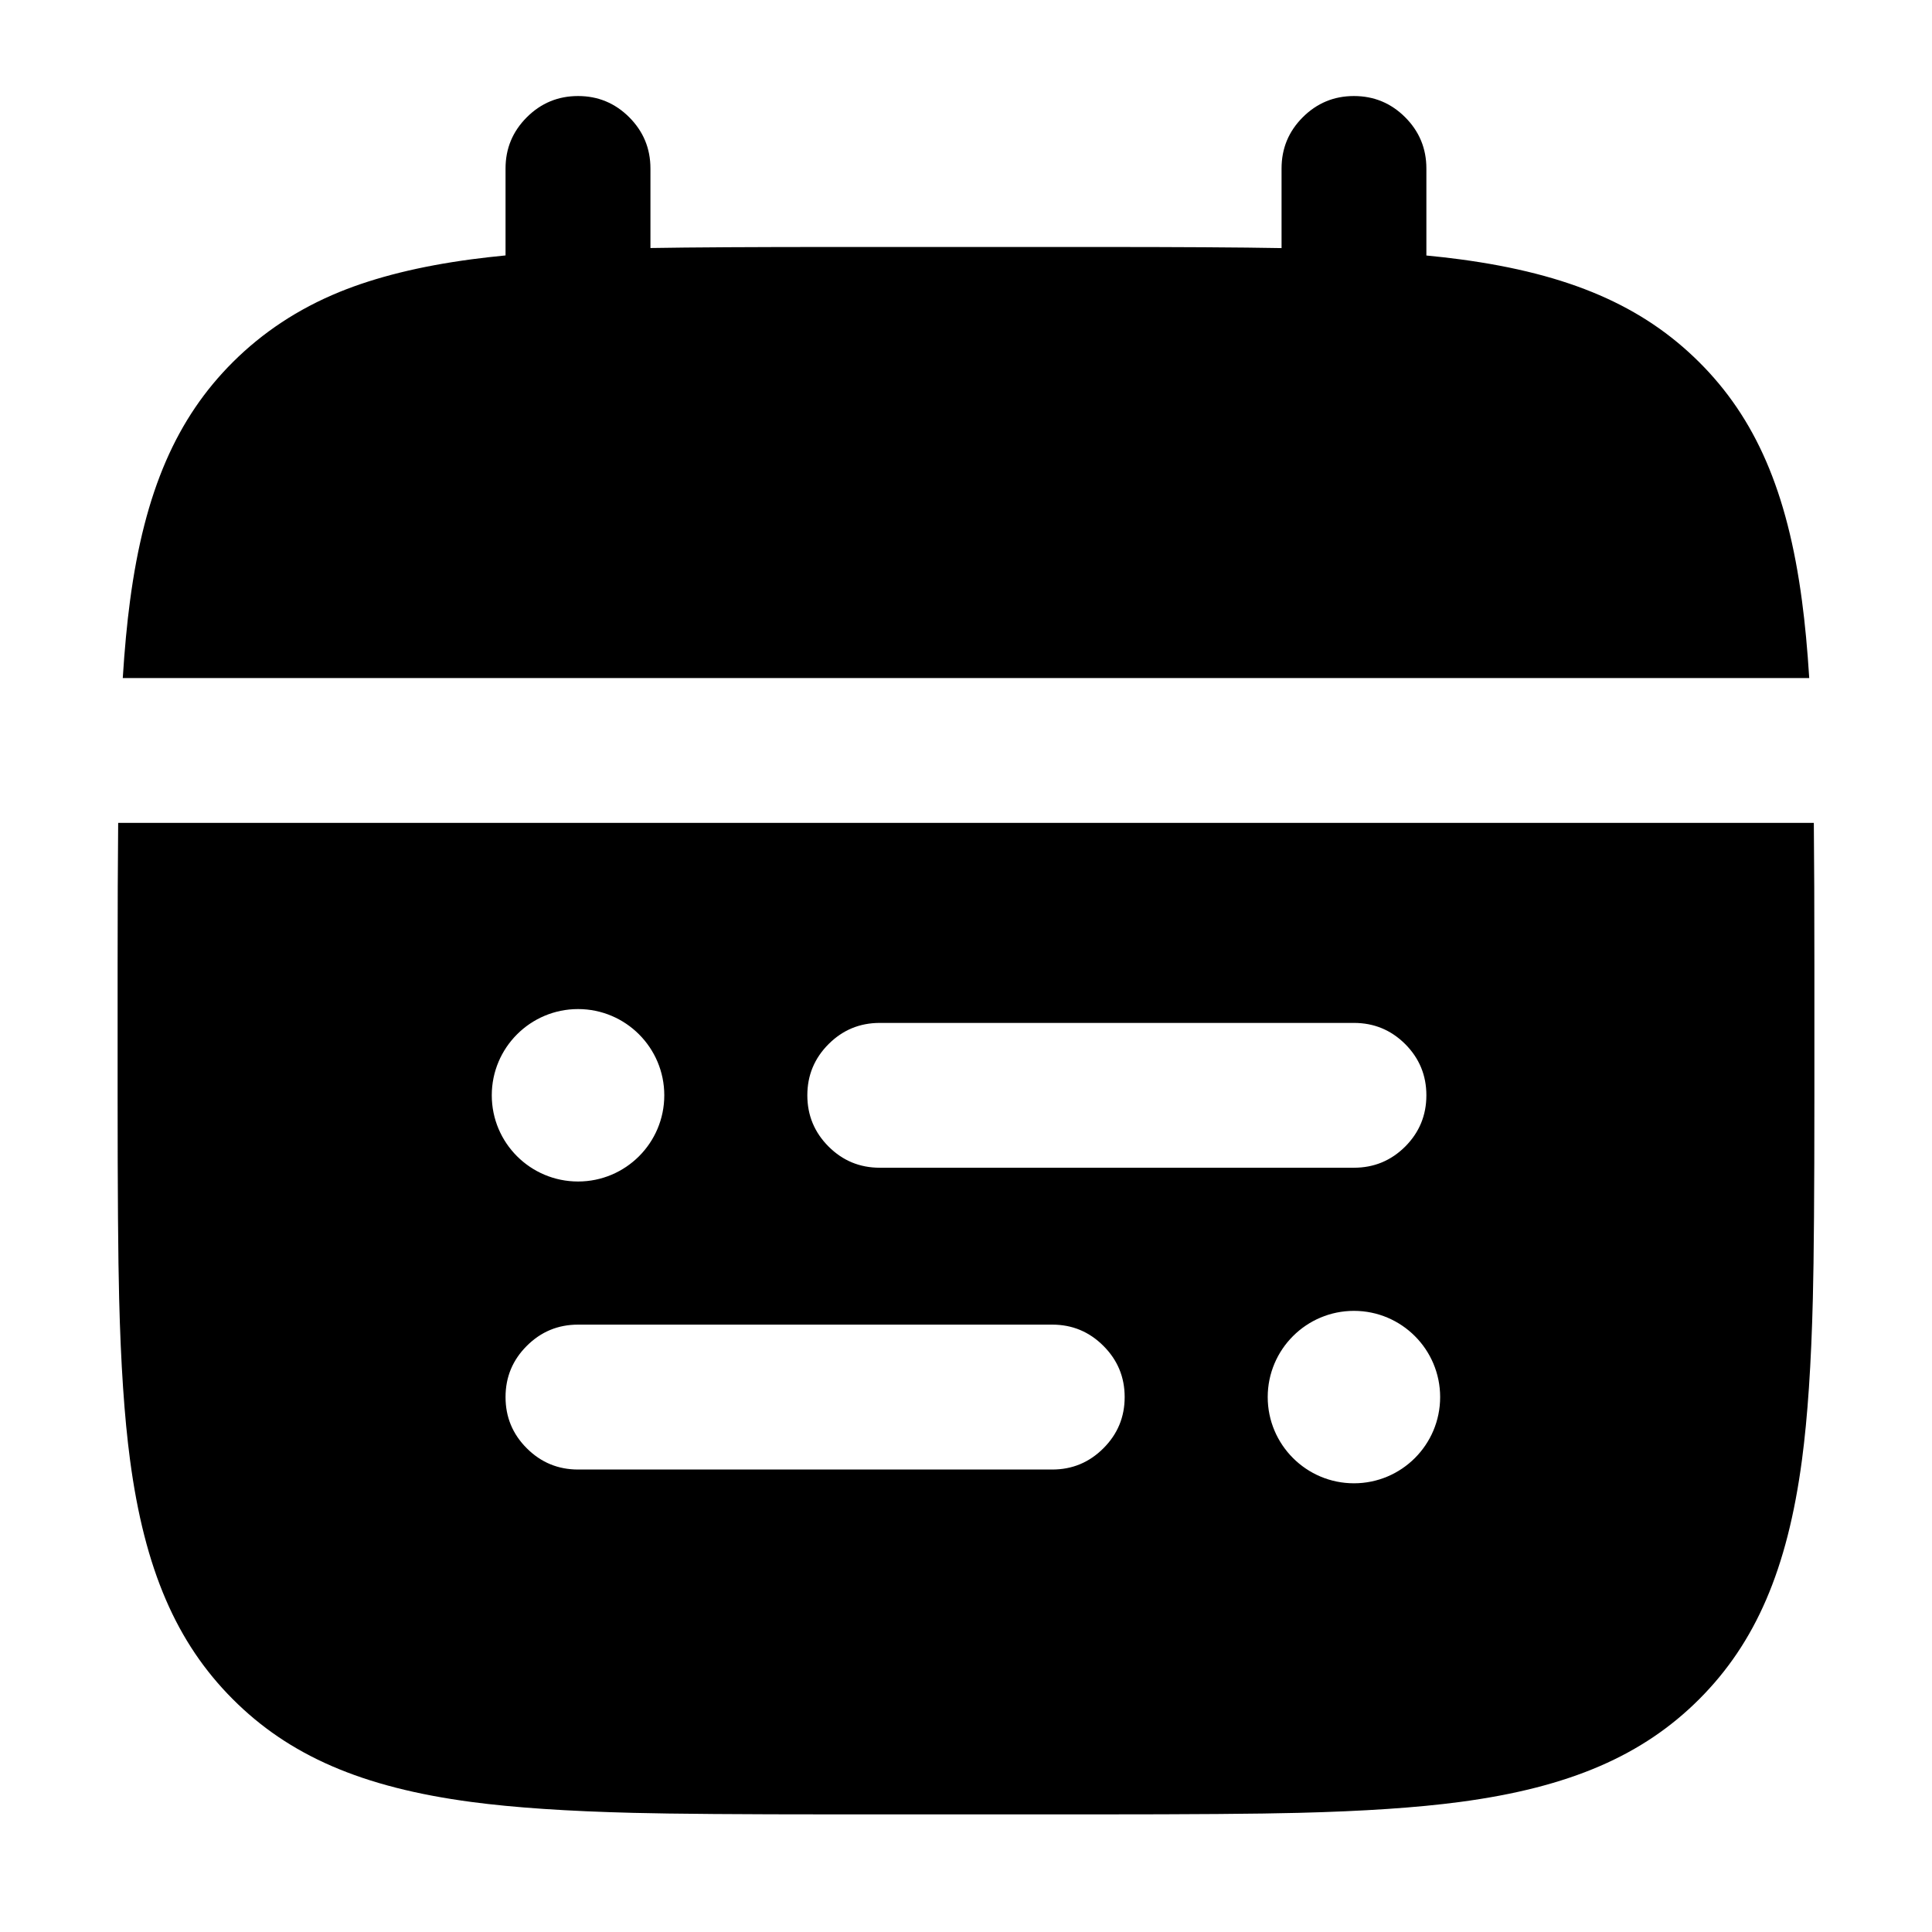
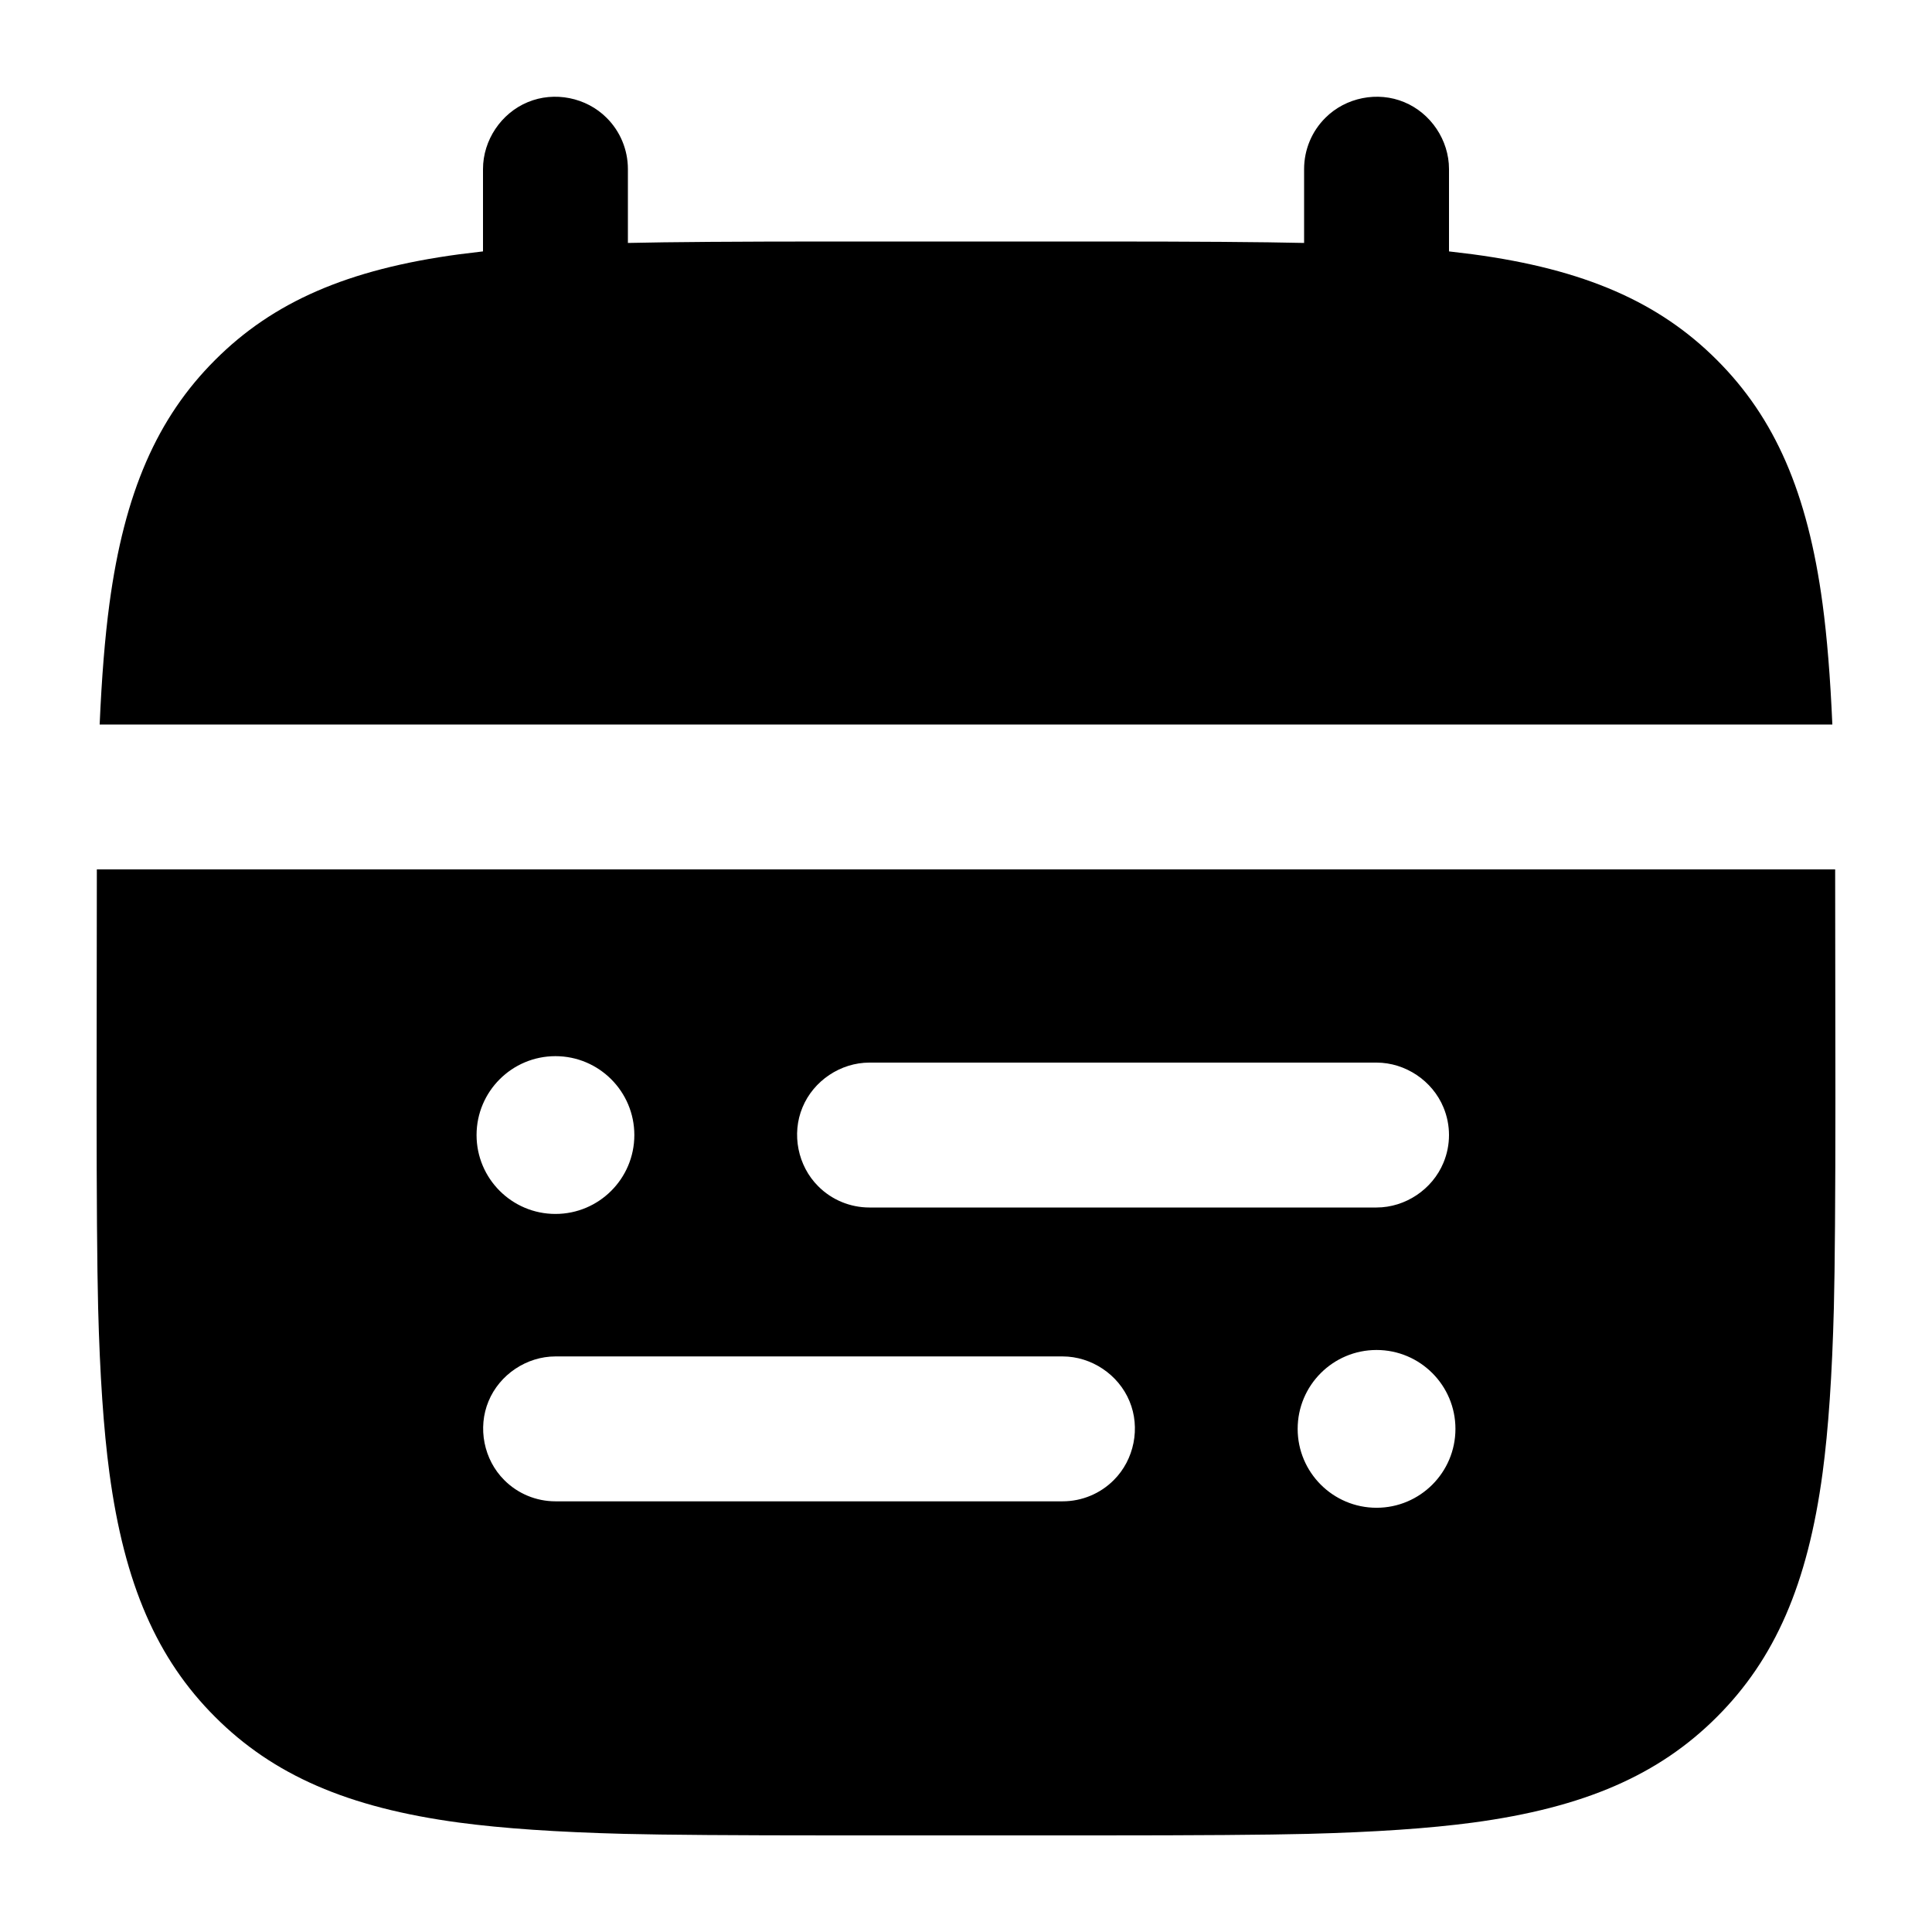
<svg viewBox="0 0 24 24" fill="none">
-   <path d="M5.859 22.385C4.492 22.204 3.585 21.804 2.889 21.105C2.195 20.409 1.796 19.499 1.615 18.133Q1.51 17.344 1.48 16.128Q1.461 15.388 1.461 13.606V12Q1.461 10.92 1.468 10.222H22.532Q22.539 10.921 22.539 12V13.606Q22.539 15.388 22.52 16.128Q22.49 17.344 22.385 18.133C22.204 19.499 21.806 20.41 21.108 21.108C20.41 21.806 19.499 22.204 18.133 22.385Q17.344 22.49 16.128 22.52Q15.388 22.539 13.606 22.539H10.394Q8.608 22.539 7.866 22.52Q6.648 22.49 5.859 22.385ZM4.217 3.627Q4.899 3.349 5.859 3.221Q6.056 3.195 6.28 3.173V2.093Q6.28 1.721 6.544 1.457Q6.808 1.193 7.181 1.193Q7.553 1.193 7.817 1.457Q8.08 1.721 8.08 2.093V3.081Q8.844 3.068 10.394 3.068H13.606Q15.158 3.068 15.92 3.082V2.093C15.92 1.845 16.007 1.633 16.183 1.457Q16.447 1.193 16.819 1.193Q17.192 1.193 17.456 1.457Q17.719 1.721 17.719 2.093V3.174Q17.939 3.195 18.133 3.221C19.499 3.403 20.408 3.802 21.108 4.499C21.803 5.191 22.204 6.098 22.385 7.465Q22.441 7.884 22.475 8.423H1.525Q1.559 7.884 1.615 7.465C1.796 6.098 2.197 5.191 2.895 4.496C3.263 4.13 3.701 3.838 4.217 3.627ZM10.029 13.606Q10.029 13.979 10.293 14.243Q10.556 14.506 10.929 14.506H16.819Q17.192 14.506 17.456 14.243Q17.719 13.979 17.719 13.606Q17.719 13.234 17.456 12.97Q17.192 12.707 16.819 12.707H10.929Q10.556 12.707 10.293 12.97Q10.029 13.234 10.029 13.606ZM13.071 16.455H7.181Q6.808 16.455 6.544 16.719Q6.28 16.982 6.28 17.355Q6.28 17.728 6.544 17.991Q6.808 18.255 7.181 18.255H13.071C13.32 18.255 13.531 18.167 13.707 17.991C13.883 17.815 13.971 17.604 13.971 17.355C13.971 17.106 13.883 16.895 13.707 16.719C13.531 16.543 13.32 16.455 13.071 16.455ZM8.252 13.606C8.252 13.015 7.772 12.535 7.181 12.535C6.589 12.535 6.109 13.015 6.109 13.606C6.109 14.198 6.589 14.677 7.181 14.677C7.772 14.677 8.252 14.198 8.252 13.606ZM16.819 18.426C17.411 18.426 17.89 17.946 17.89 17.355C17.89 16.764 17.411 16.284 16.819 16.284C16.228 16.284 15.748 16.764 15.748 17.355C15.748 17.946 16.228 18.426 16.819 18.426Z" fill="currentColor" />
+   <path d="M1.203 10.8L22.797 10.8L22.8 13.65Q22.8 15.484 22.781 16.244Q22.749 17.49 22.641 18.296C22.455 19.683 22.047 20.61 21.328 21.328C20.61 22.047 19.683 22.455 18.296 22.641Q17.49 22.749 16.244 22.781Q15.484 22.8 13.65 22.8L10.35 22.8Q8.516 22.8 7.756 22.781Q6.51 22.749 5.704 22.641C4.317 22.455 3.39 22.047 2.672 21.328C1.953 20.61 1.545 19.683 1.359 18.296Q1.251 17.49 1.219 16.244Q1.2 15.484 1.2 13.65ZM10.35 3L13.65 3Q15.432 3 16.2 3.018L16.2 2.1C16.2 1.861 16.295 1.632 16.464 1.464C16.717 1.21 17.114 1.131 17.444 1.269C17.775 1.406 18 1.742 18 2.1L18 3.123L18.296 3.159C19.683 3.345 20.61 3.753 21.328 4.472C22.047 5.19 22.455 6.117 22.641 7.504Q22.724 8.123 22.762 9L1.238 9Q1.276 8.123 1.359 7.504C1.545 6.117 1.953 5.19 2.672 4.472C3.39 3.753 4.317 3.345 5.704 3.159L6 3.123L6 2.1C6 1.742 6.225 1.406 6.556 1.269C6.886 1.131 7.283 1.21 7.536 1.464C7.705 1.632 7.8 1.861 7.8 2.1L7.8 3.018Q8.568 3 10.35 3ZM6.9 16.85C6.542 16.85 6.206 17.075 6.069 17.406C5.931 17.736 6.01 18.133 6.264 18.386C6.432 18.555 6.661 18.65 6.9 18.65L13.2 18.65C13.439 18.65 13.668 18.555 13.836 18.386C14.09 18.133 14.169 17.736 14.031 17.406C13.894 17.075 13.558 16.85 13.2 16.85ZM10.8 13.2C10.442 13.2 10.106 13.425 9.969 13.756C9.831 14.086 9.91 14.483 10.164 14.736C10.332 14.905 10.561 15 10.8 15L17.1 15C17.458 15 17.794 14.775 17.931 14.444C18.023 14.224 18.023 13.976 17.931 13.756C17.794 13.425 17.458 13.2 17.1 13.2ZM5.92 14.1C5.92 14.641 6.359 15.08 6.9 15.08C7.441 15.08 7.88 14.641 7.88 14.1C7.88 13.559 7.441 13.12 6.9 13.12C6.359 13.12 5.92 13.559 5.92 14.1ZM16.12 17.75C16.12 18.291 16.559 18.73 17.1 18.73C17.641 18.73 18.08 18.291 18.08 17.75C18.08 17.209 17.641 16.77 17.1 16.77C16.559 16.77 16.12 17.209 16.12 17.75Z" fill="currentColor" />
</svg>
